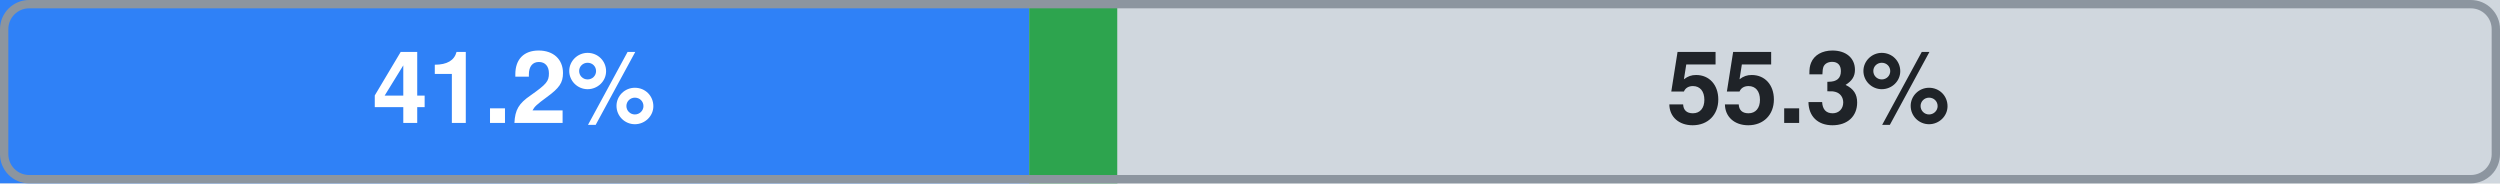
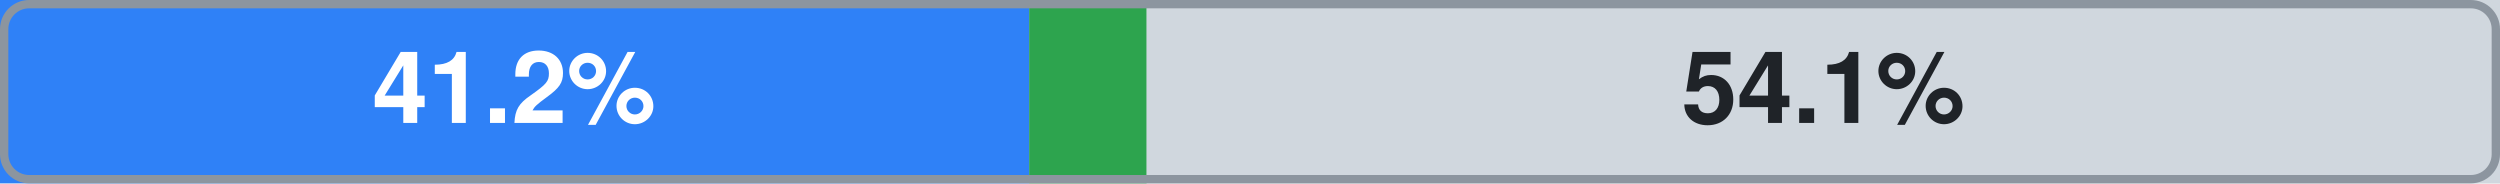
- <svg xmlns="http://www.w3.org/2000/svg" width="300" height="22" viewBox="0 0 300 22" role="img" aria-label="iam: official 41.2%, ours beyond official 3.5%, uncovered 55.3% of 85 attributes">
+ <svg xmlns="http://www.w3.org/2000/svg" width="300" height="22" viewBox="0 0 300 22" role="img" aria-label="iam: official 41.2%, ours beyond official 4.7%, uncovered 54.1% of 85 attributes">
  <rect x="0" y="0" width="300" height="22" rx="3" fill="#d0d7de" />
  <rect x="0" y="0" width="123.5" height="22" fill="#2f81f7" />
  <text x="61.7" y="12" font-family="-apple-system,BlinkMacSystemFont,'Segoe UI',Helvetica,Arial,sans-serif" font-size="12" font-weight="600" fill="#ffffff" text-anchor="middle" dominant-baseline="central">41.2%</text>
-   <rect x="123.5" y="0" width="10.6" height="22" fill="#2da44e" />
-   <rect x="134.1" y="0" width="165.9" height="22" fill="#d0d7de" />
-   <text x="217" y="12" font-family="-apple-system,BlinkMacSystemFont,'Segoe UI',Helvetica,Arial,sans-serif" font-size="12" font-weight="600" fill="#1f2328" text-anchor="middle" dominant-baseline="central">55.3%</text>
+   <rect x="123.5" y="0" width="14.1" height="22" fill="#2da44e" />
+   <rect x="137.6" y="0" width="162.4" height="22" fill="#d0d7de" />
+   <text x="218.8" y="12" font-family="-apple-system,BlinkMacSystemFont,'Segoe UI',Helvetica,Arial,sans-serif" font-size="12" font-weight="600" fill="#1f2328" text-anchor="middle" dominant-baseline="central">54.1%</text>
  <rect x="0.5" y="0.5" width="299" height="21" rx="3" fill="none" stroke="#8c959f" />
</svg>
